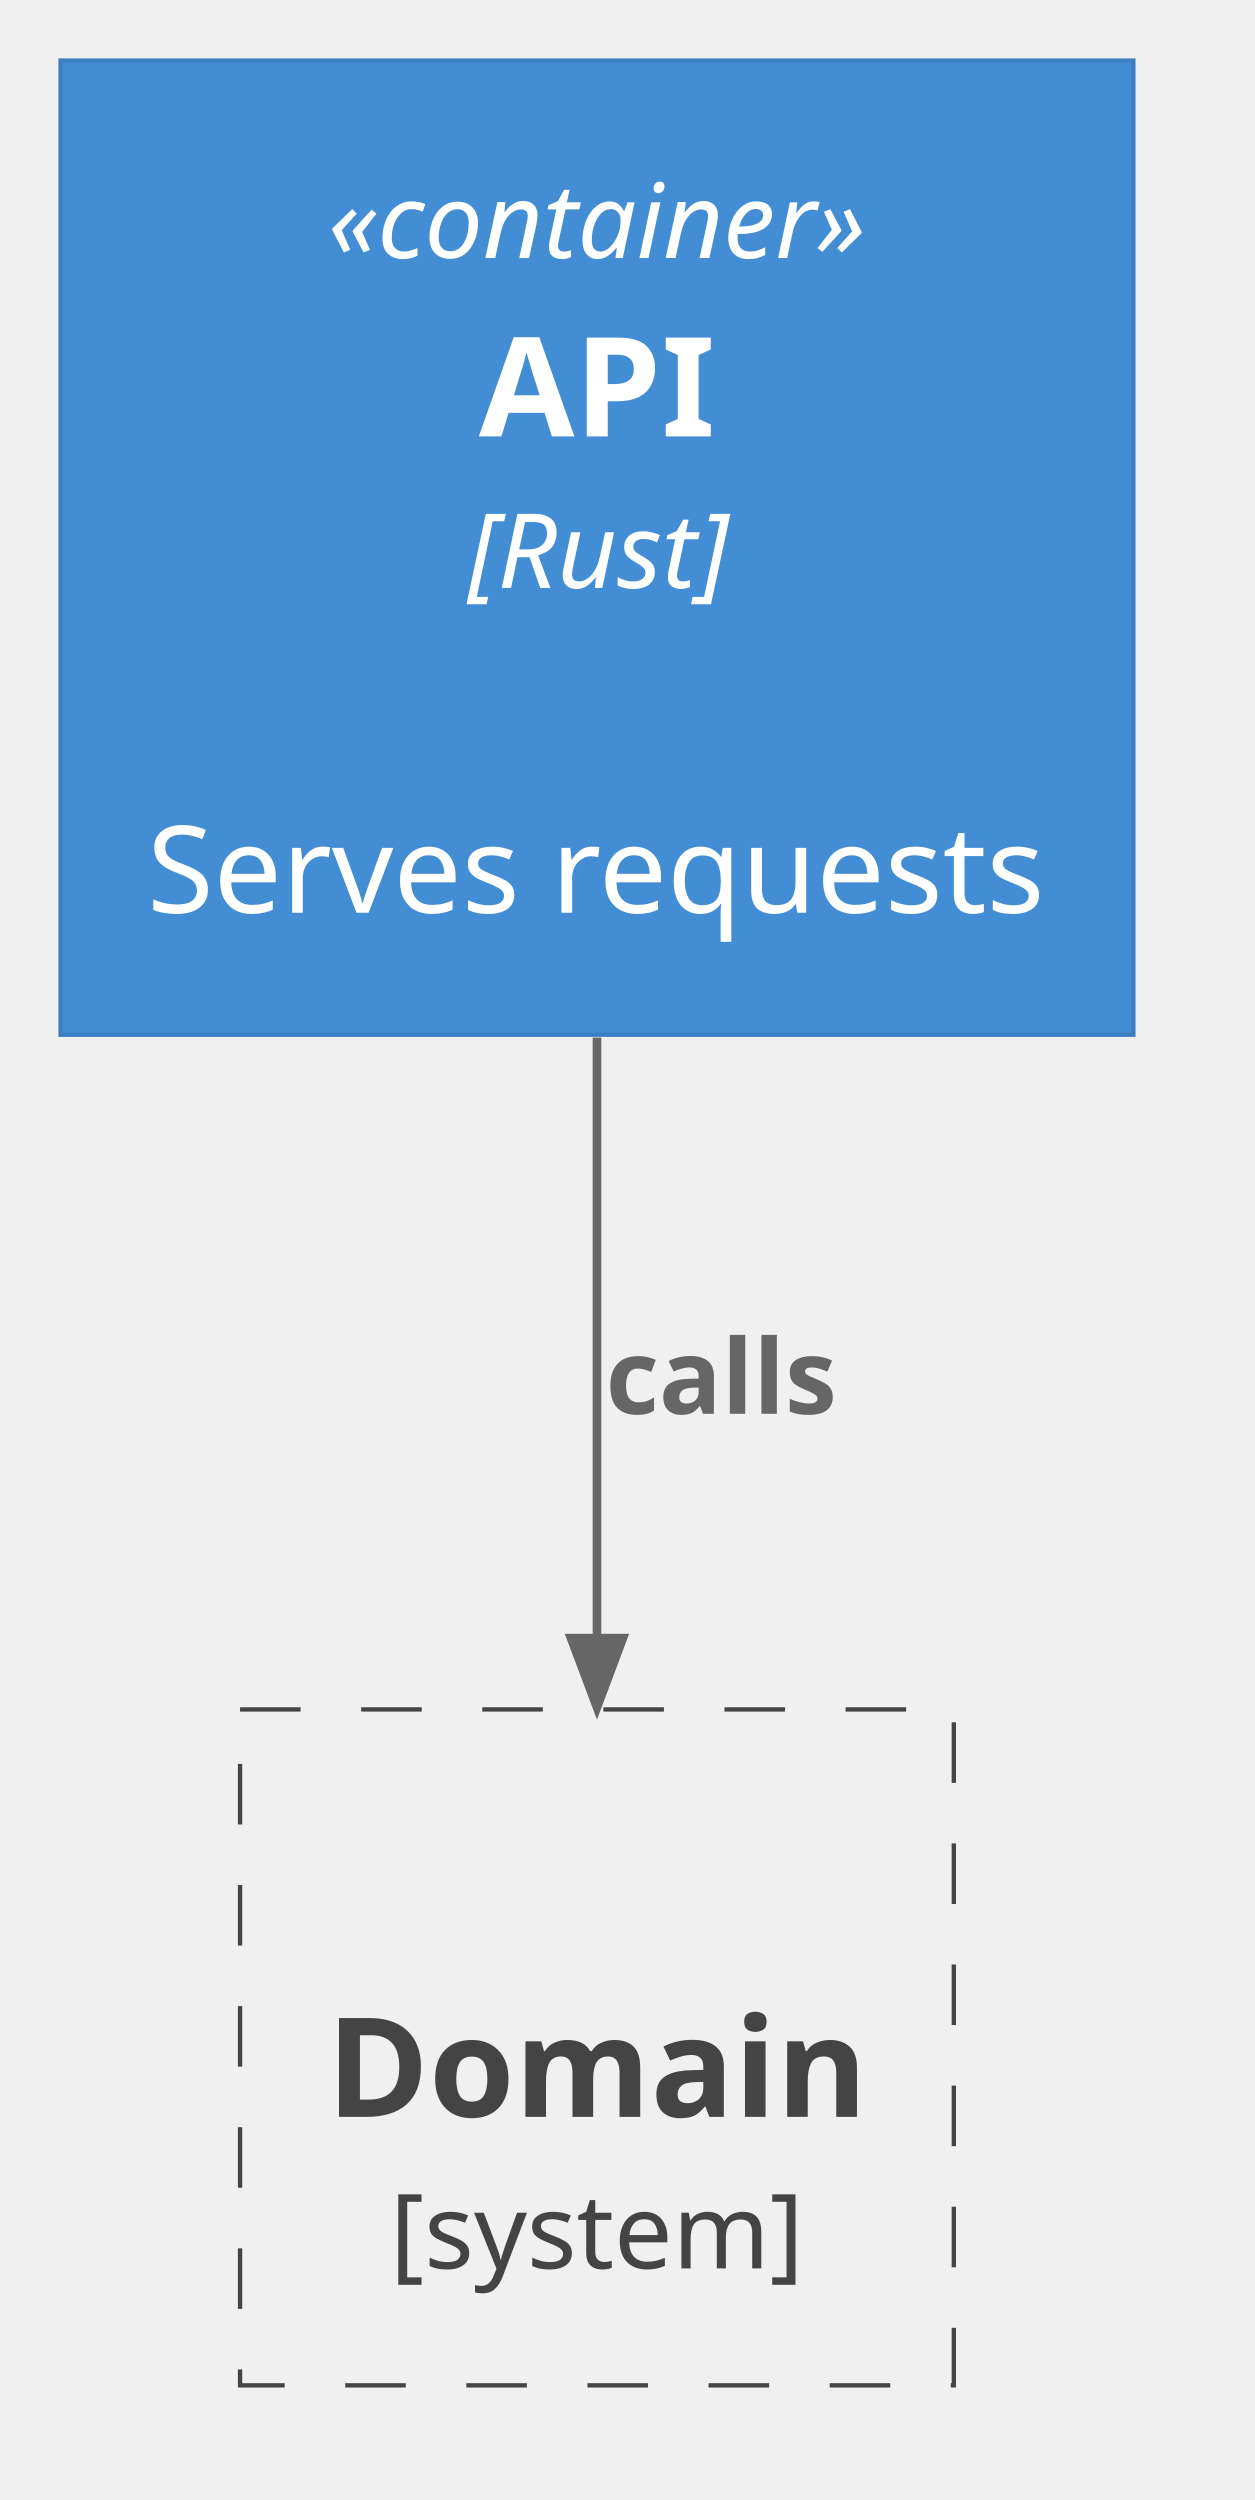
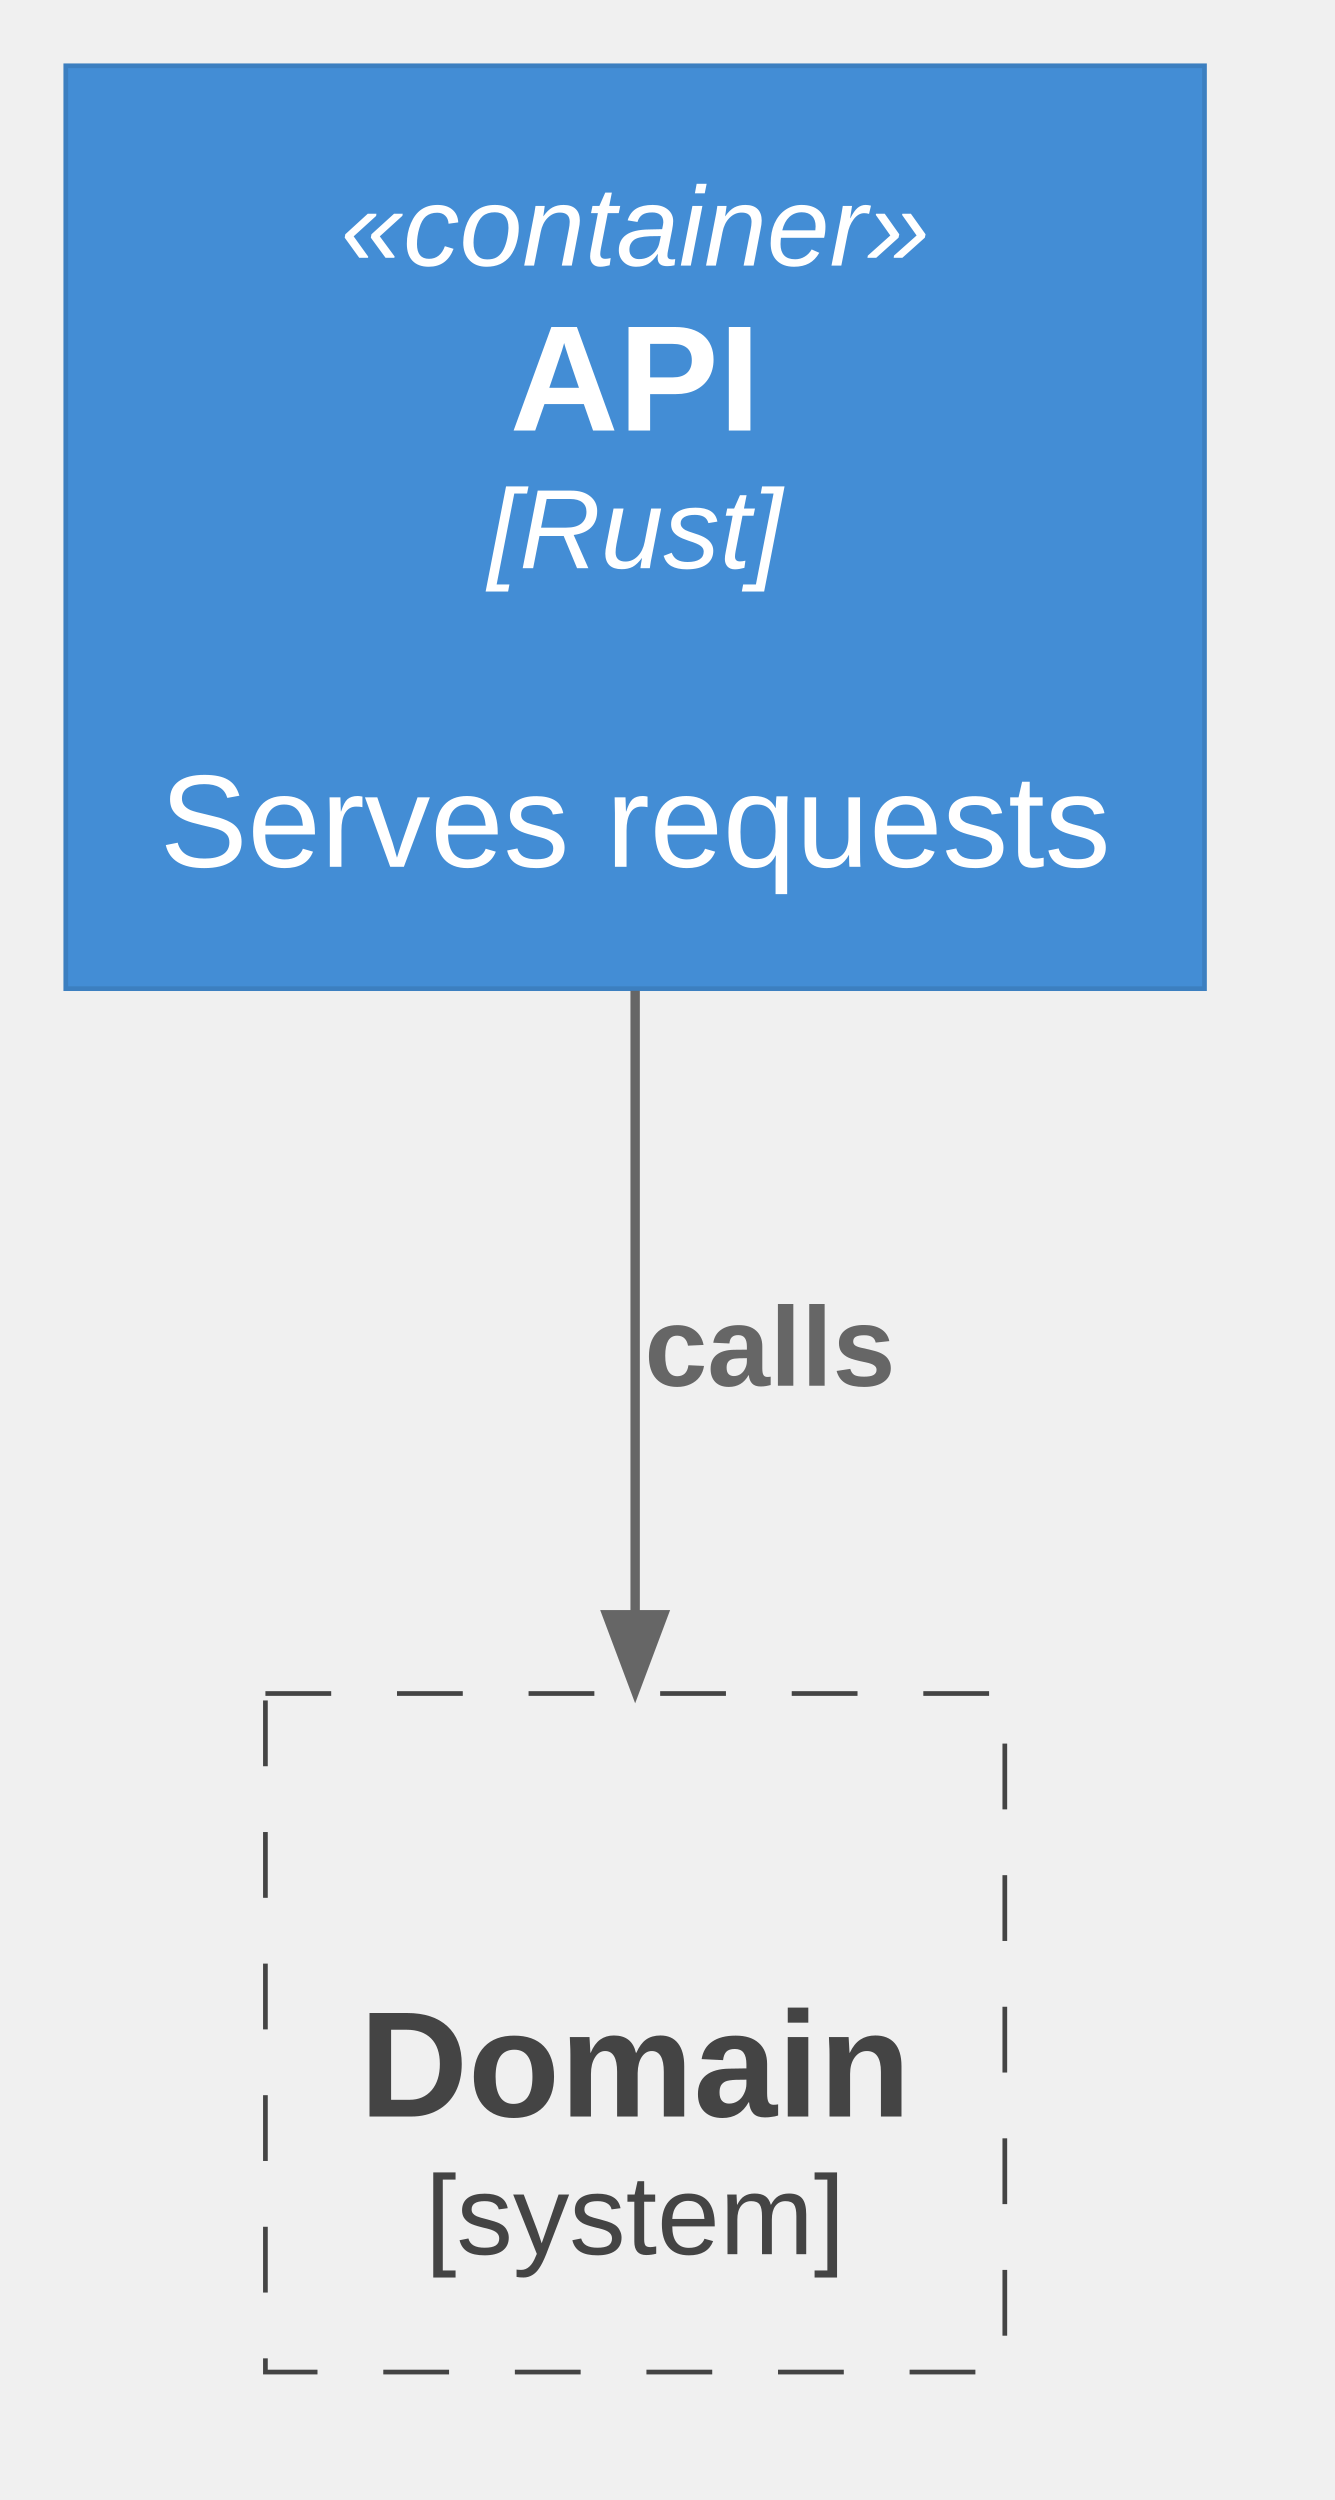
- <svg xmlns="http://www.w3.org/2000/svg" version="1.1" data-diagram-type="DESCRIPTION" style="width:145px;height:289px;background:#FFFFFF;" width="145px" height="289px" viewBox="0 0 145 289" zoomAndPan="magnify" preserveAspectRatio="none" contentStyleType="text/css">
+ <svg xmlns="http://www.w3.org/2000/svg" version="1.1" data-diagram-type="DESCRIPTION" style="width:142px;height:266px;background:#FFFFFF;" width="142px" height="266px" viewBox="0 0 142 266" zoomAndPan="magnify" preserveAspectRatio="none" contentStyleType="text/css">
  <defs />
  <g font-family="sans-serif" lengthAdjust="spacing">
-     <g class="entity" data-qualified-name="domain" id="ent0002" data-source-line="1666">
-       <rect x="27.75" y="197.61" width="82.512" height="78.136" fill="none" style="stroke:#444;stroke-width:0.5;stroke-dasharray:7,7;" />
-       <text x="37.75" y="244.714" fill="#444" font-size="16" textLength="62.512" font-weight="700">Domain</text>
-       <text x="45.09" y="262.23" fill="#444" font-size="12" textLength="47.832">[system]</text>
+     <g class="entity" data-qualified-name="domain" id="ent0002" data-source-line="1690">
+       <rect x="28.24" y="180.19" width="78.672" height="72.197" fill="none" style="stroke:#444;stroke-width:0.5;stroke-dasharray:7,7;" />
+       <text x="38.24" y="225.198" fill="#444" font-size="16" textLength="58.672" font-weight="700" font-family="'Liberation Sans'">Domain</text>
+       <text x="45.24" y="239.844" fill="#444" font-size="12" textLength="44.672" font-family="'Liberation Sans'">[system]</text>
    </g>
    <g class="entity" data-qualified-name="api" id="ent0001" data-source-line="71">
-       <rect x="7" y="7" width="124.02" height="112.616" fill="#438DD5" style="stroke:#3C7FC0;stroke-width:0.5;" />
-       <text x="37.912" y="29.828" fill="#FFF" font-size="12" textLength="62.196" font-style="italic">«container»</text>
-       <text x="55.354" y="50.448" fill="#FFF" font-size="16" textLength="27.312" font-weight="700">API</text>
-       <text x="54.034" y="67.964" fill="#FFF" font-size="12" textLength="29.952" font-style="italic">[Rust]</text>
-       <text x="67.19" y="86.446" fill="#FFF" font-size="14"> </text>
-       <text x="17" y="105.514" fill="#FFF" font-size="14" textLength="43.078">Serves</text>
-       <text x="60.078" y="105.514" fill="#FFF" font-size="14"> </text>
-       <text x="63.718" y="105.514" fill="#FFF" font-size="14" textLength="57.302">requests</text>
+       <rect x="7" y="7" width="121.158" height="98.193" fill="#438DD5" style="stroke:#3C7FC0;stroke-width:0.5;" />
+       <text x="36.223" y="28.256" fill="#FFF" font-size="12" textLength="62.713" font-style="italic" font-family="'Liberation Sans'">«container»</text>
+       <text x="54.243" y="45.807" fill="#FFF" font-size="16" textLength="26.672" font-weight="700" font-family="'Liberation Sans'">API</text>
+       <text x="51.908" y="60.453" fill="#FFF" font-size="12" textLength="31.342" font-style="italic" font-family="'Liberation Sans'">[Rust]</text>
+       <text x="65.634" y="76.128" fill="#FFF" font-size="14" font-family="'Liberation Sans'"> </text>
+       <text x="17" y="92.227" fill="#FFF" font-size="14" textLength="43.572" font-family="'Liberation Sans'">Serves</text>
+       <text x="60.572" y="92.227" fill="#FFF" font-size="14" font-family="'Liberation Sans'"> </text>
+       <text x="64.462" y="92.227" fill="#FFF" font-size="14" textLength="53.696" font-family="'Liberation Sans'">requests</text>
    </g>
-     <g class="link" data-entity-1="ent0001" data-entity-2="ent0002" id="lnk3" data-source-line="1779" data-link-type="dependency">
-       <path d="M69.01,119.95 C69.01,145.26 69.01,166.58 69.01,189.37" style="stroke:#666;stroke-width:1;" fill="none" id="api-to-domain" />
-       <polygon points="69.01,197.37,72.01,189.37,66.01,189.37,69.01,197.37" fill="#666" style="stroke:#666;stroke-width:1;stroke-linejoin:miter;stroke-miterlimit:10;" />
-       <text x="70.01" y="163.438" fill="#666" font-size="12" textLength="26.7" font-weight="700">calls</text>
+     <g class="link" data-entity-1="ent0001" data-entity-2="ent0002" id="lnk3" data-source-line="1803" data-link-type="dependency">
+       <path d="M67.58,105.42 C67.58,129.41 67.58,149.87 67.58,171.81" style="stroke:#666;stroke-width:1;" fill="none" id="api-to-domain" />
+       <polygon points="67.58,179.81,70.58,171.81,64.58,171.81,67.58,179.81" fill="#666" style="stroke:#666;stroke-width:1;stroke-linejoin:miter;stroke-miterlimit:10;" />
+       <text x="68.58" y="147.446" fill="#666" font-size="12" textLength="26.689" font-weight="700" font-family="'Liberation Sans'">calls</text>
    </g>
  </g>
</svg>
